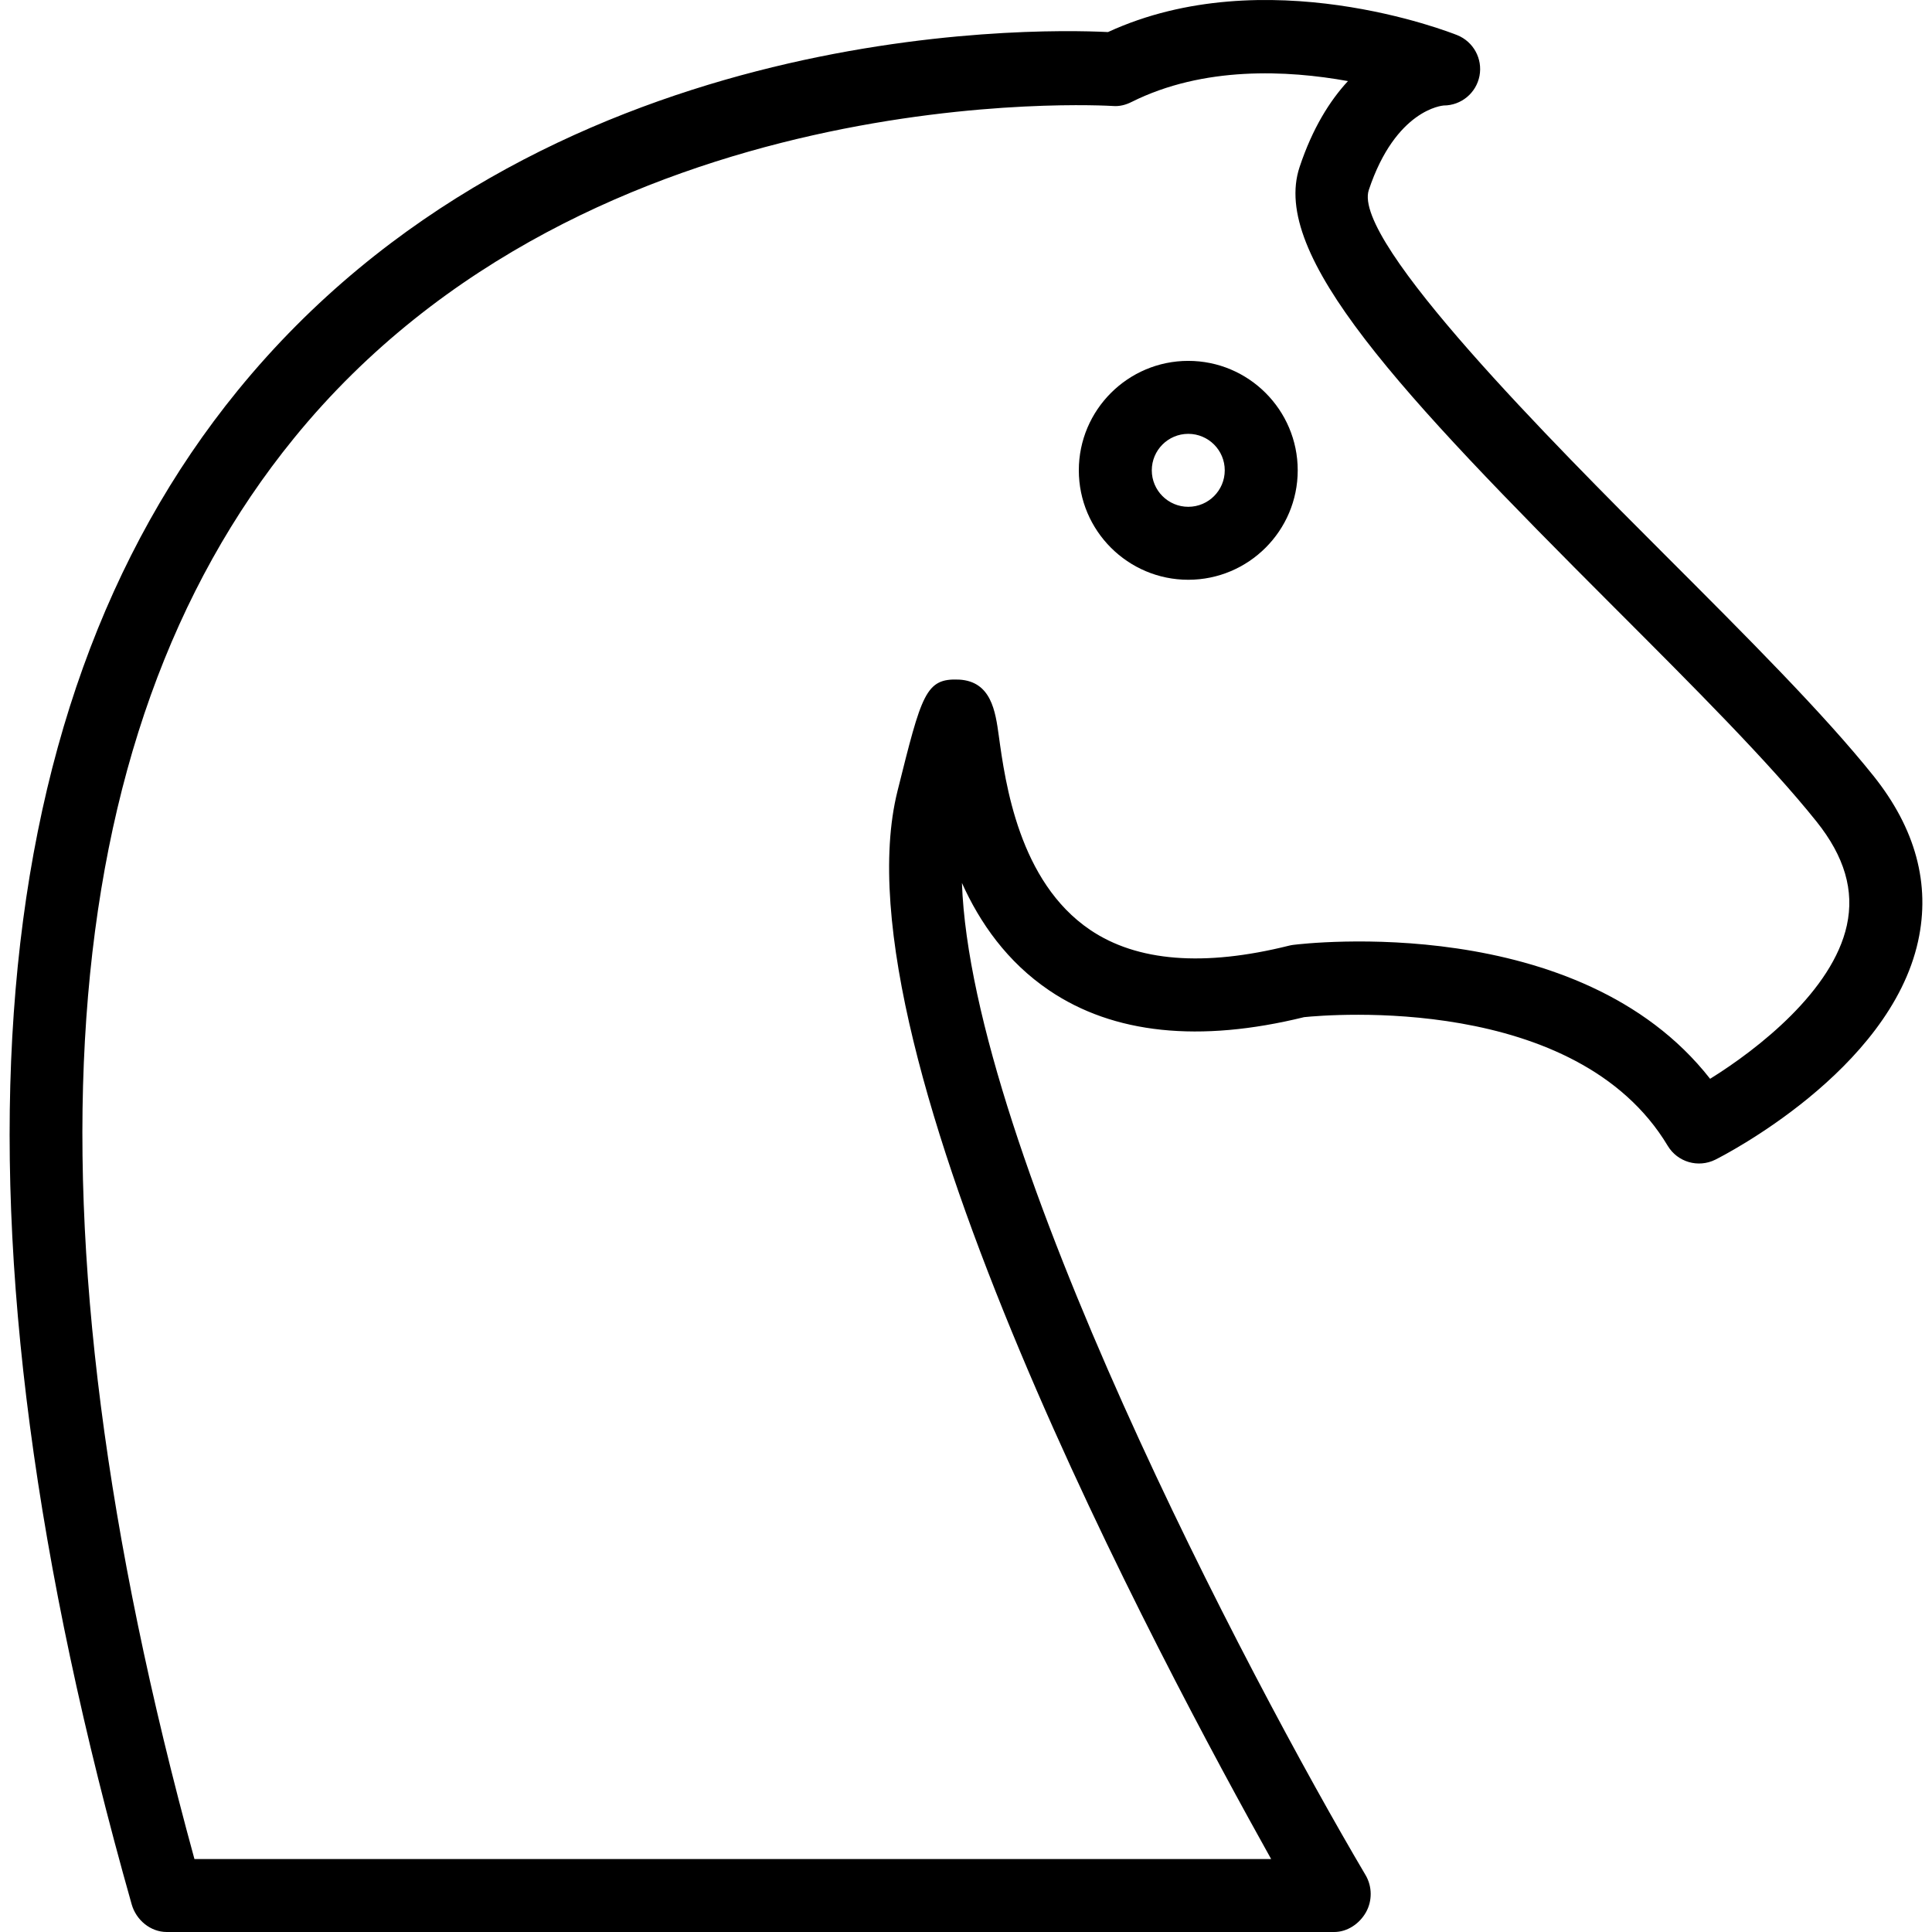
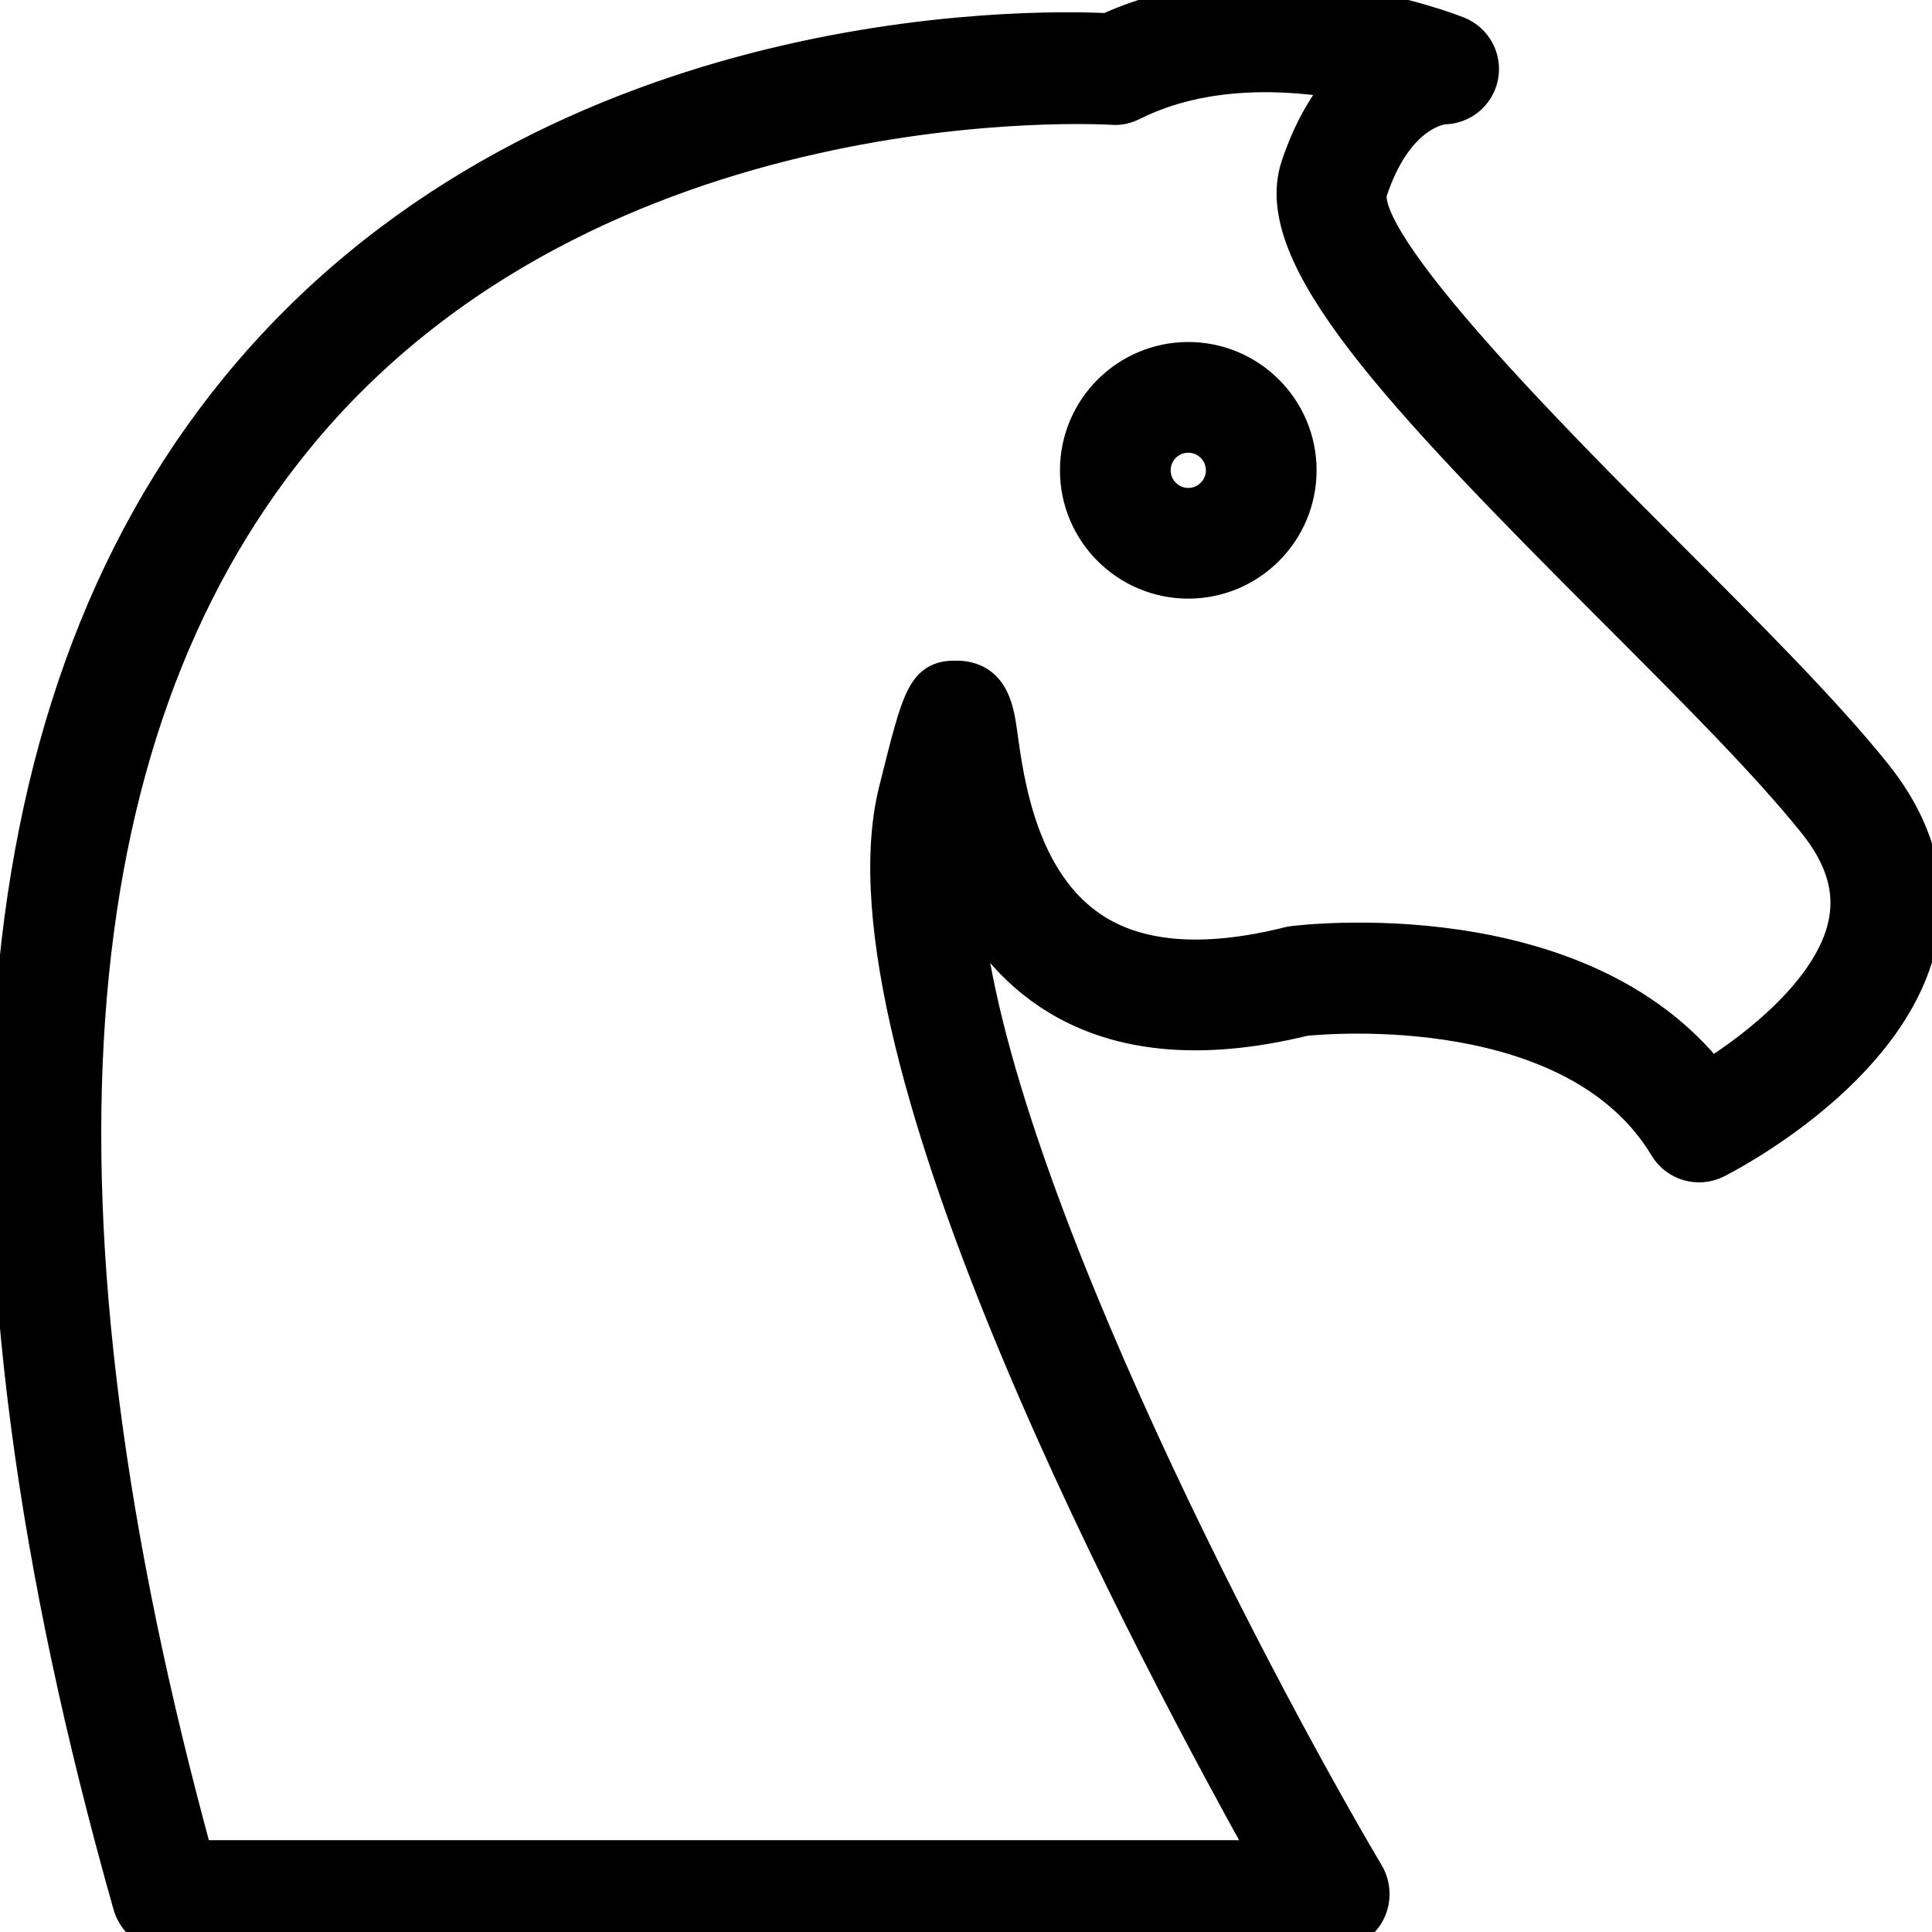
<svg xmlns="http://www.w3.org/2000/svg" fill="#000000" height="800px" width="800px" version="1.1" id="Layer_1" viewBox="0 0 512 512" xml:space="preserve">
  <g>
    <g>
-       <path d="M314.904,95.635c-15.994,0-29.005,13.011-29.005,29.005c0,15.994,13.011,29.005,29.005,29.005    c15.994,0,29.005-13.011,29.005-29.005C343.909,108.645,330.898,95.635,314.904,95.635z M314.904,134.308    c-5.335,0-9.668-4.334-9.668-9.668c0-5.334,4.334-9.668,9.668-9.668c5.335,0,9.668,4.334,9.668,9.668    C324.573,129.974,320.239,134.308,314.904,134.308z" />
+       <path d="M314.904,95.635c-15.994,0-29.005,13.011-29.005,29.005c0,15.994,13.011,29.005,29.005,29.005    c15.994,0,29.005-13.011,29.005-29.005C343.909,108.645,330.898,95.635,314.904,95.635z M314.904,134.308    c-5.335,0-9.668-4.334-9.668-9.668c0-5.334,4.334-9.668,9.668-9.668c5.335,0,9.668,4.334,9.668,9.668    C324.573,129.974,320.239,134.308,314.904,134.308z" stroke="#000000" stroke-width="10" />
    </g>
  </g>
  <g>
    <g>
-       <path d="M496.487,205.612c-13.228-16.532-33.594-36.889-55.149-58.444c-29.052-29.061-83.144-83.153-78.593-96.815    c7.138-21.404,19.573-22.367,19.837-22.396c4.636,0,8.62-3.286,9.498-7.837c0.869-4.551-1.605-9.083-5.91-10.811    c-2.096-0.831-50.919-19.988-92.538-0.812c-20.724-1.048-150.775-2.946-230.614,94.965    c-69.736,85.542-79.206,220.731-28.127,401.19c1.171,4.164,4.976,7.348,9.3,7.348h309.386c3.475,0,6.675-2.174,8.393-5.186    c1.728-3.021,1.699-6.878-0.066-9.871c-31.12-52.656-104.435-192.2-106.984-262.954c4.749,10.556,11.972,20.939,23.151,28.493    c17.042,11.528,39.778,13.889,67.537,7.072c6.496-0.661,72.135-6.29,96.362,34.101c2.596,4.315,8.063,5.925,12.614,3.668    c1.879-0.944,46.161-23.437,53.733-57.908C511.632,234.317,507.647,219.576,496.487,205.612z M489.434,245.229    c-3.767,17.278-23.434,32.715-36.237,40.665c-34.717-44.385-107.248-35.897-110.487-35.491c-0.387,0.047-0.765,0.123-1.143,0.217    c-22.5,5.618-40.231,4.22-52.666-4.192c-18.874-12.765-22.49-38.919-24.218-51.495c-0.888-6.402-1.983-14.37-10.528-14.833    c-8.894-0.396-9.876,3.779-16.306,29.527c-17.26,69.009,70.68,232.278,99.015,283.036H51.528    C4.499,321.051,13.364,195.417,77.898,116.135c78.612-96.579,215.583-88.115,216.97-88.049c1.813,0.161,3.484-0.295,5.023-1.069    c19.063-9.527,41.298-8.434,57.33-5.526c-4.806,5.203-9.394,12.491-12.812,22.764c-7.78,23.321,26.267,59.603,83.257,116.593    c21.168,21.171,41.156,41.152,53.714,56.853C488.821,226.992,491.455,235.995,489.434,245.229z" />
+       <path d="M496.487,205.612c-13.228-16.532-33.594-36.889-55.149-58.444c-29.052-29.061-83.144-83.153-78.593-96.815    c7.138-21.404,19.573-22.367,19.837-22.396c4.636,0,8.62-3.286,9.498-7.837c0.869-4.551-1.605-9.083-5.91-10.811    c-2.096-0.831-50.919-19.988-92.538-0.812c-20.724-1.048-150.775-2.946-230.614,94.965    c-69.736,85.542-79.206,220.731-28.127,401.19c1.171,4.164,4.976,7.348,9.3,7.348h309.386c3.475,0,6.675-2.174,8.393-5.186    c1.728-3.021,1.699-6.878-0.066-9.871c-31.12-52.656-104.435-192.2-106.984-262.954c4.749,10.556,11.972,20.939,23.151,28.493    c17.042,11.528,39.778,13.889,67.537,7.072c6.496-0.661,72.135-6.29,96.362,34.101c2.596,4.315,8.063,5.925,12.614,3.668    c1.879-0.944,46.161-23.437,53.733-57.908C511.632,234.317,507.647,219.576,496.487,205.612z M489.434,245.229    c-3.767,17.278-23.434,32.715-36.237,40.665c-34.717-44.385-107.248-35.897-110.487-35.491c-0.387,0.047-0.765,0.123-1.143,0.217    c-22.5,5.618-40.231,4.22-52.666-4.192c-18.874-12.765-22.49-38.919-24.218-51.495c-0.888-6.402-1.983-14.37-10.528-14.833    c-8.894-0.396-9.876,3.779-16.306,29.527c-17.26,69.009,70.68,232.278,99.015,283.036H51.528    C4.499,321.051,13.364,195.417,77.898,116.135c78.612-96.579,215.583-88.115,216.97-88.049c1.813,0.161,3.484-0.295,5.023-1.069    c19.063-9.527,41.298-8.434,57.33-5.526c-4.806,5.203-9.394,12.491-12.812,22.764c-7.78,23.321,26.267,59.603,83.257,116.593    c21.168,21.171,41.156,41.152,53.714,56.853C488.821,226.992,491.455,235.995,489.434,245.229z" stroke="#000000" stroke-width="10" />
    </g>
  </g>
</svg>
